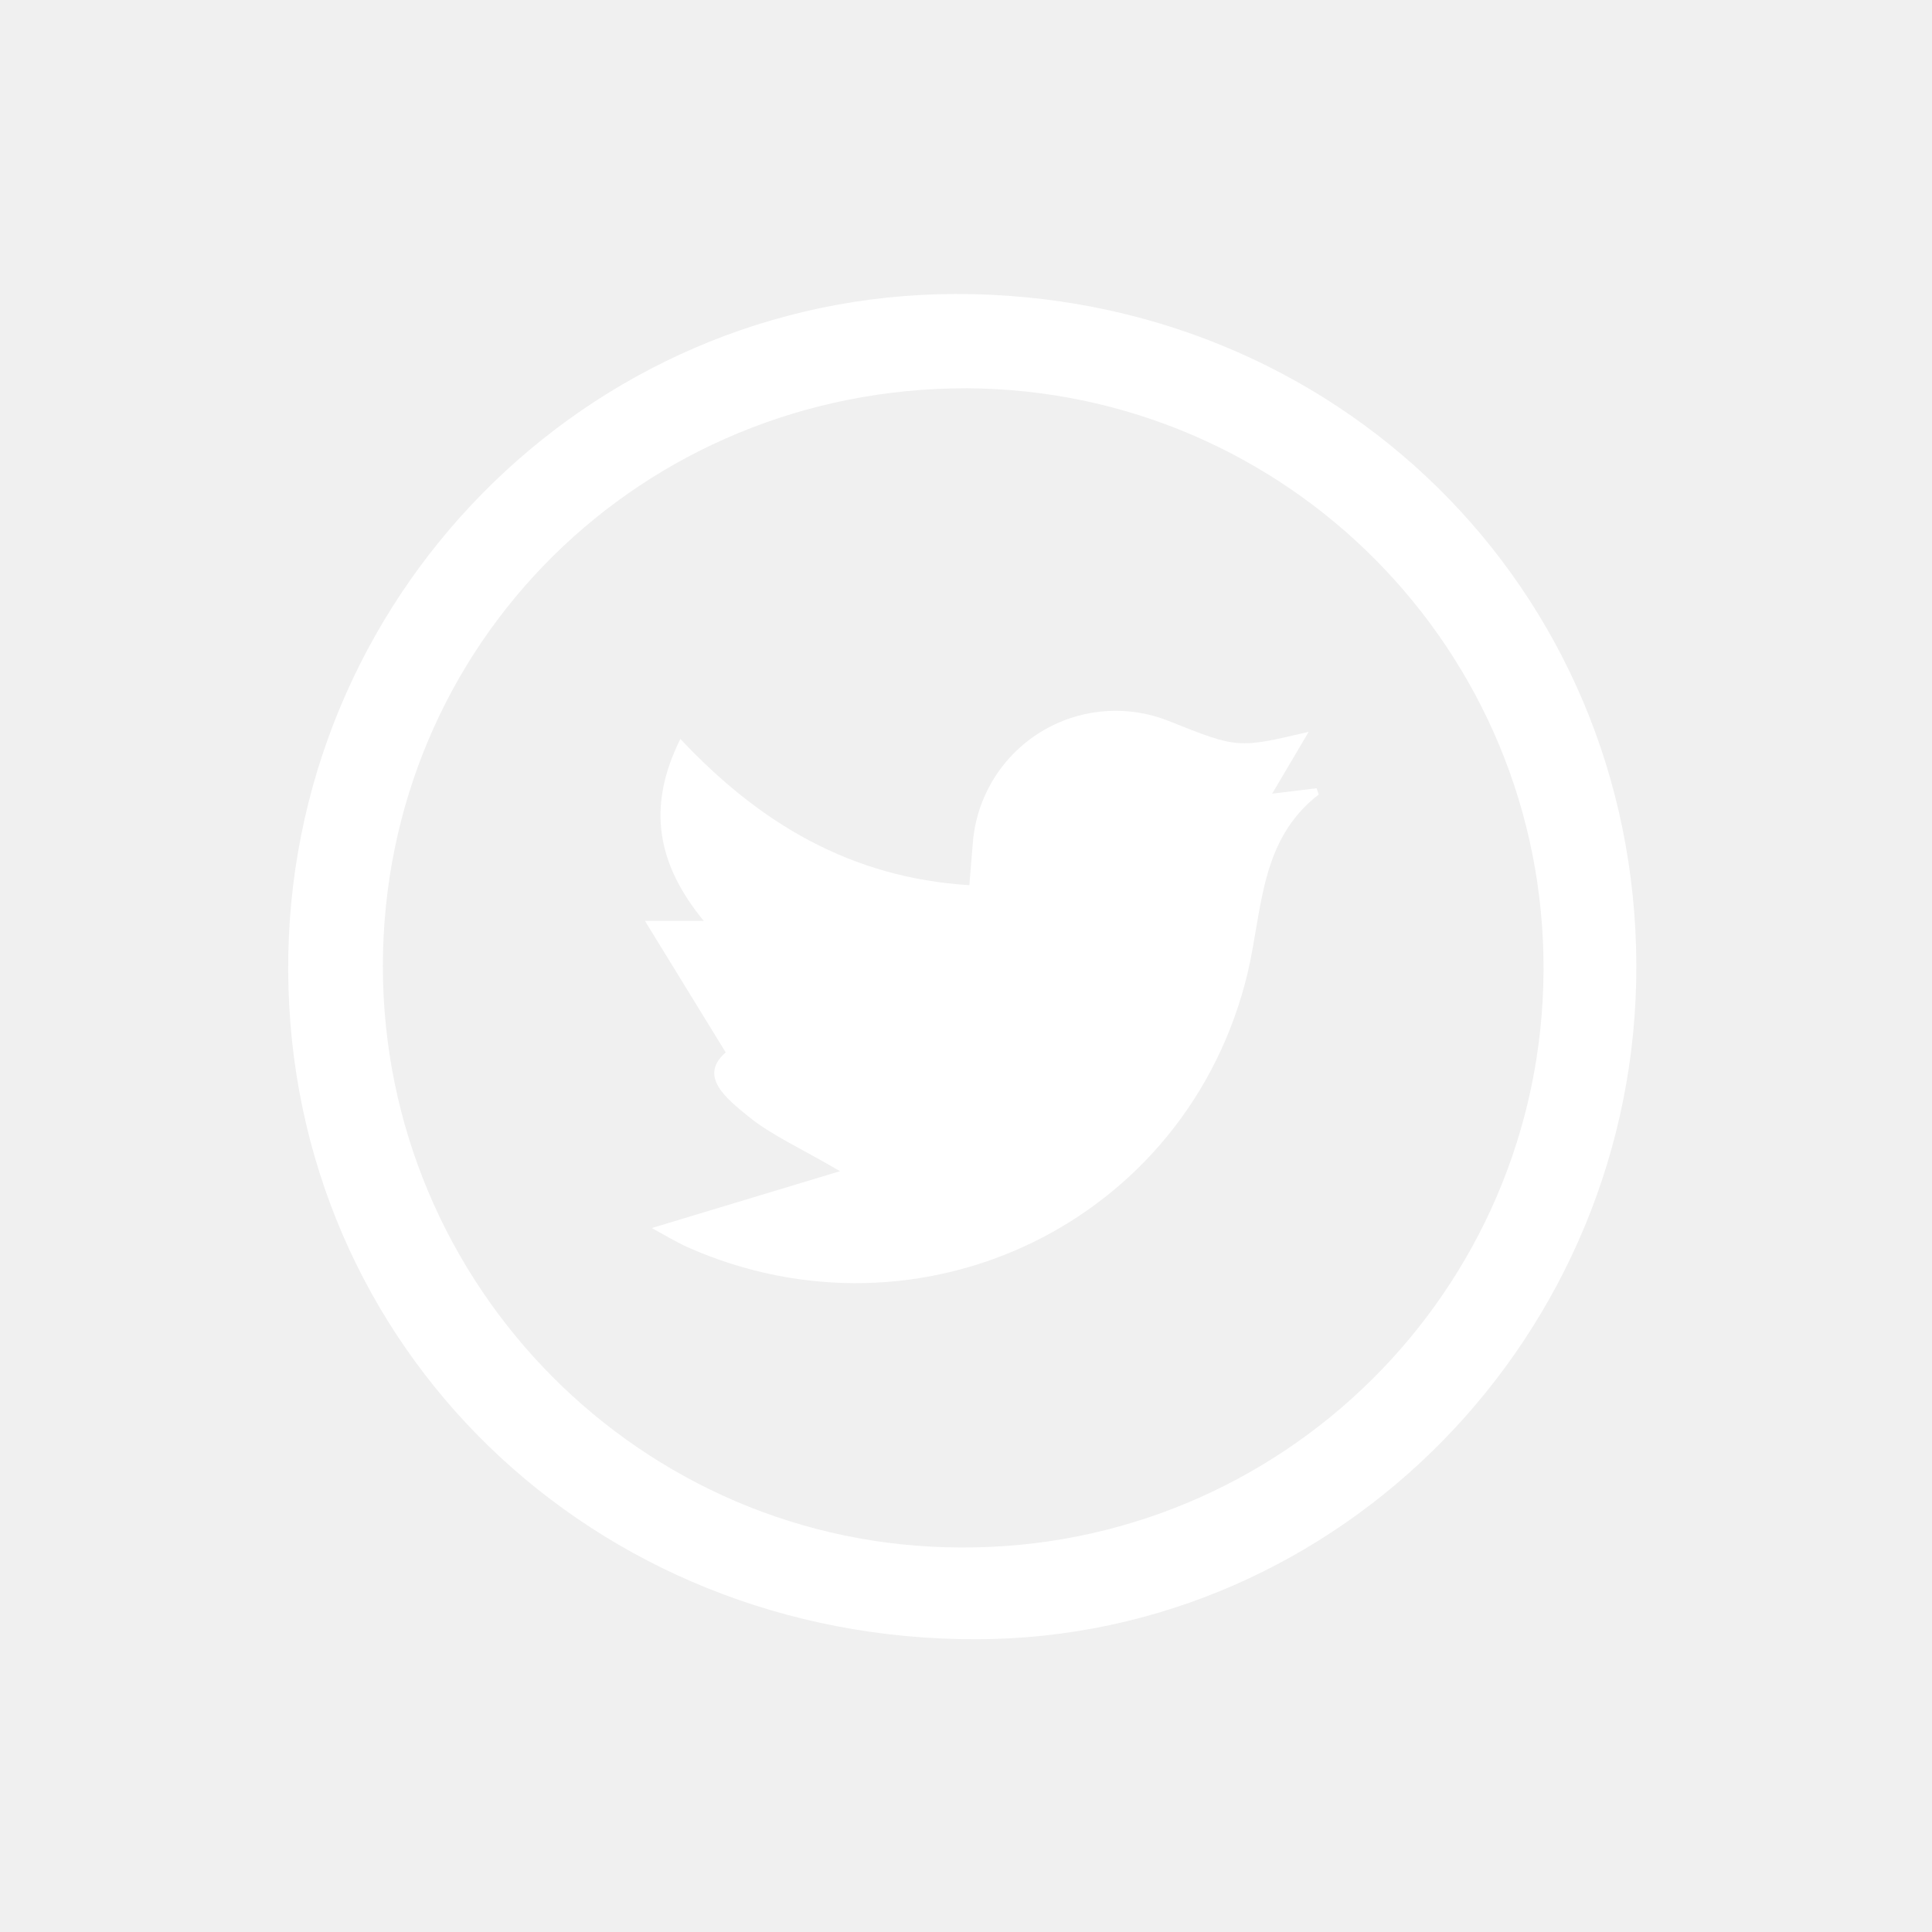
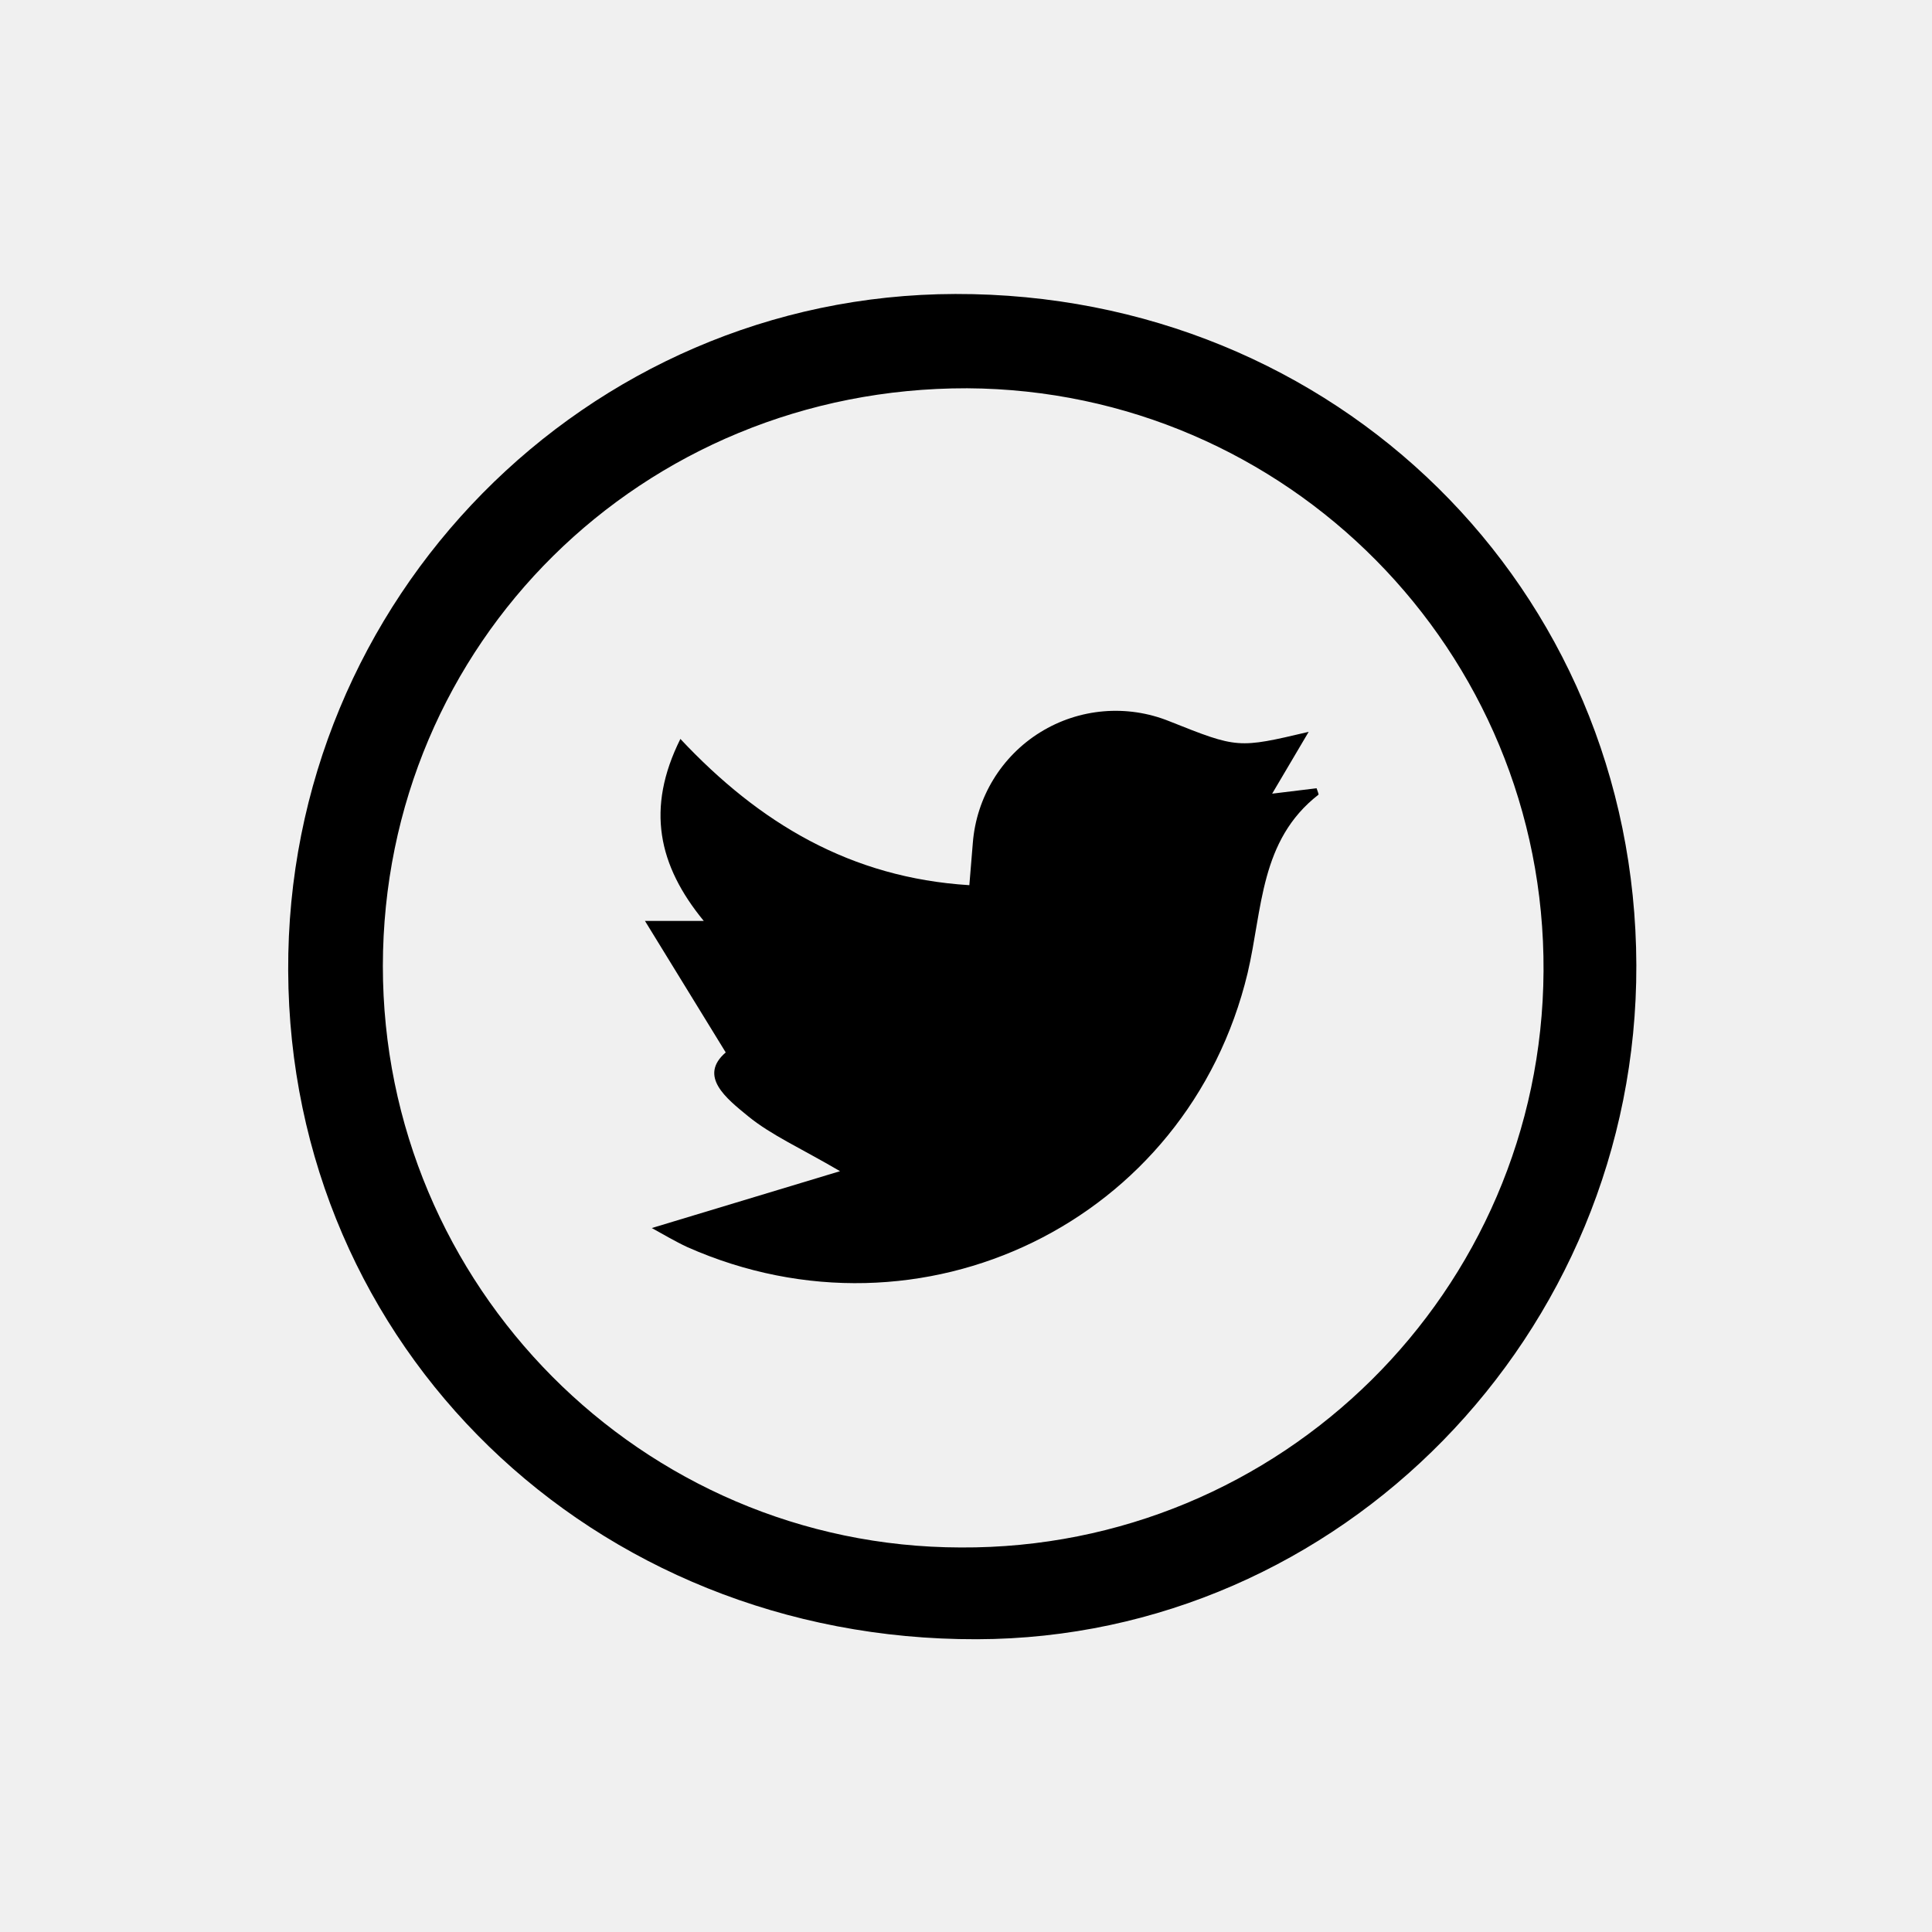
<svg xmlns="http://www.w3.org/2000/svg" id="Calque_1" data-name="Calque 1" viewBox="0 0 300 300">
  <defs>
-     <style>.cls-1{fill:#fff;}</style>
+     <style>.cls-1{fill:#000;}</style>
  </defs>
  <path class="cls-1" d="M254.09,149.86c.16,57.36-46,104.53-102.38,104.68C92,254.71,45,209.16,44.75,150.76,44.47,93,91,45.77,148.34,45.65,207.42,45.52,253.93,91.36,254.09,149.86ZM59.45,150c0,49.7,40.22,90.2,89.73,90.29a90,90,0,0,0,1-180C99.68,60.19,59.5,99.92,59.45,150Z" />
  <path class="cls-1" d="M101.21,190.69l29.23-8.83c-6.22-3.64-10.65-5.58-14.27-8.53-3.39-2.77-7.77-6.21-3.48-9.91L100.15,143h9.13c-7.09-8.63-9-17.48-3.63-28.26,12.27,13.09,26.45,21.57,44.87,22.71.2-2.46.36-4.51.54-6.56A22.25,22.25,0,0,1,181.59,112c10.62,4.23,10.62,4.23,21.62,1.64-2.18,3.69-3.84,6.49-5.67,9.6l6.9-.84c.19.59.35.92.29,1-9.12,7.09-8.67,17.79-11,27.69-9.27,38.65-50.63,58.67-87,42.56C104.82,192.76,103,191.67,101.21,190.69Z" />
</svg>
